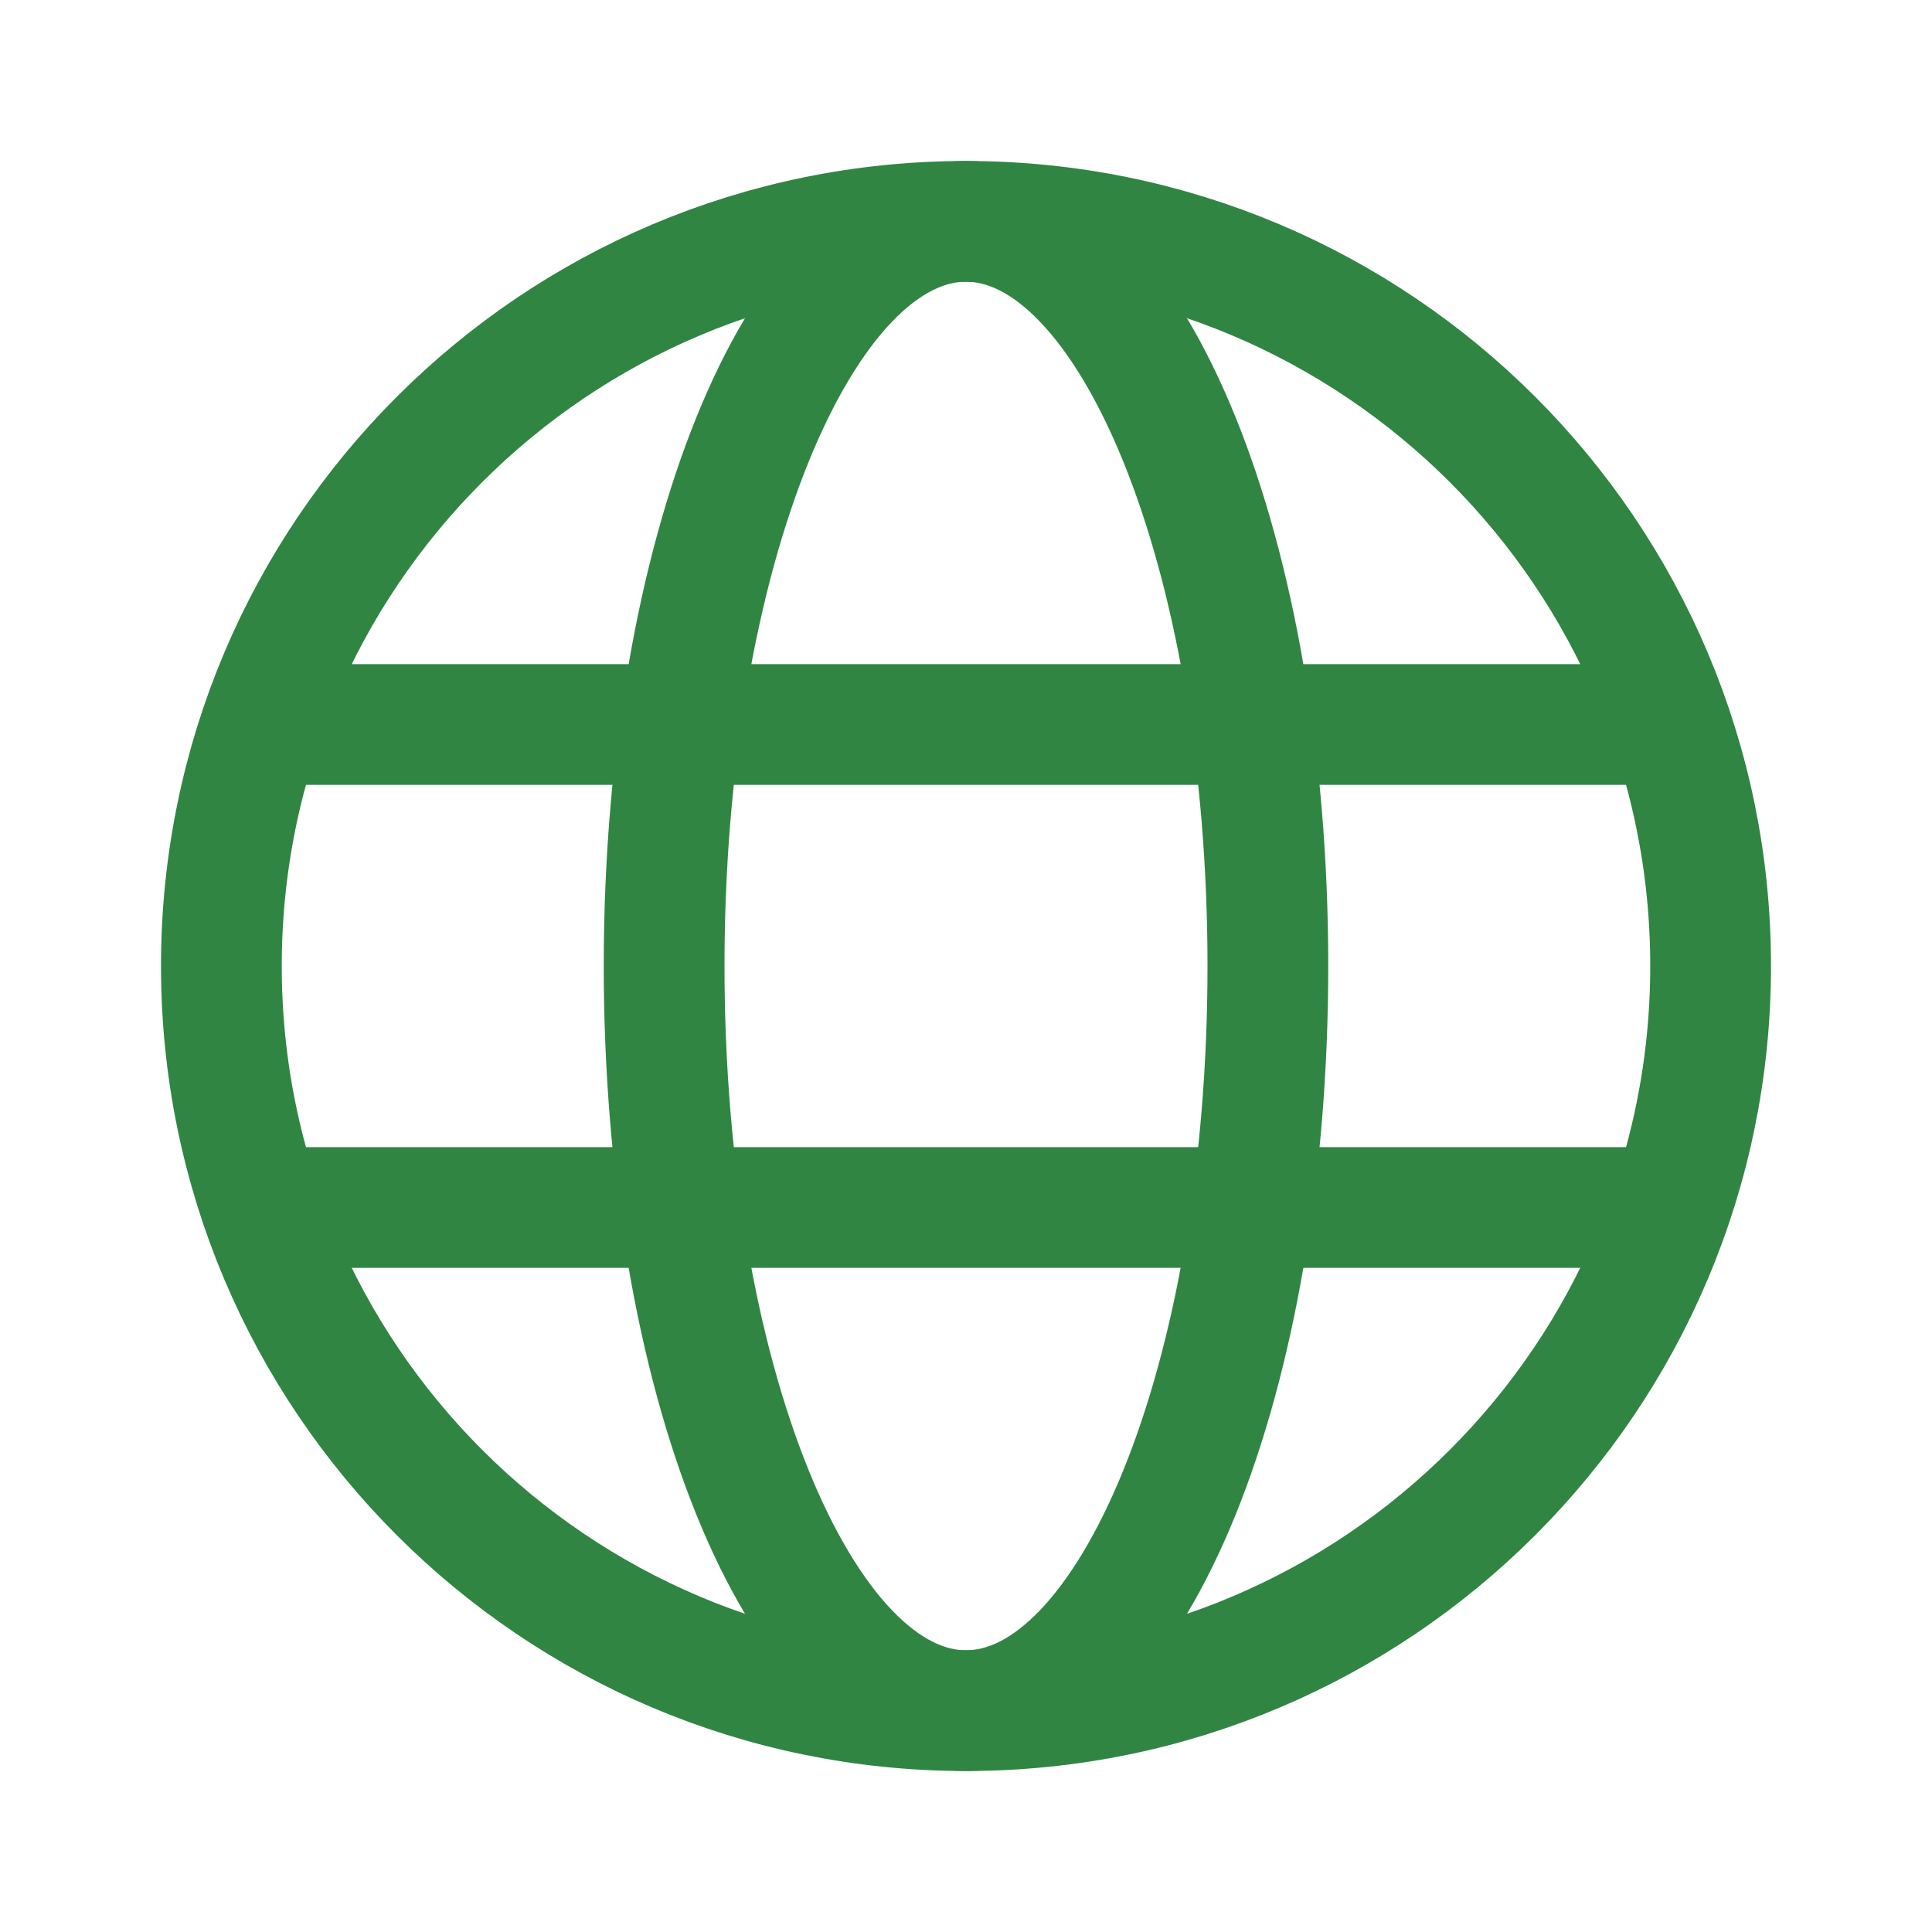
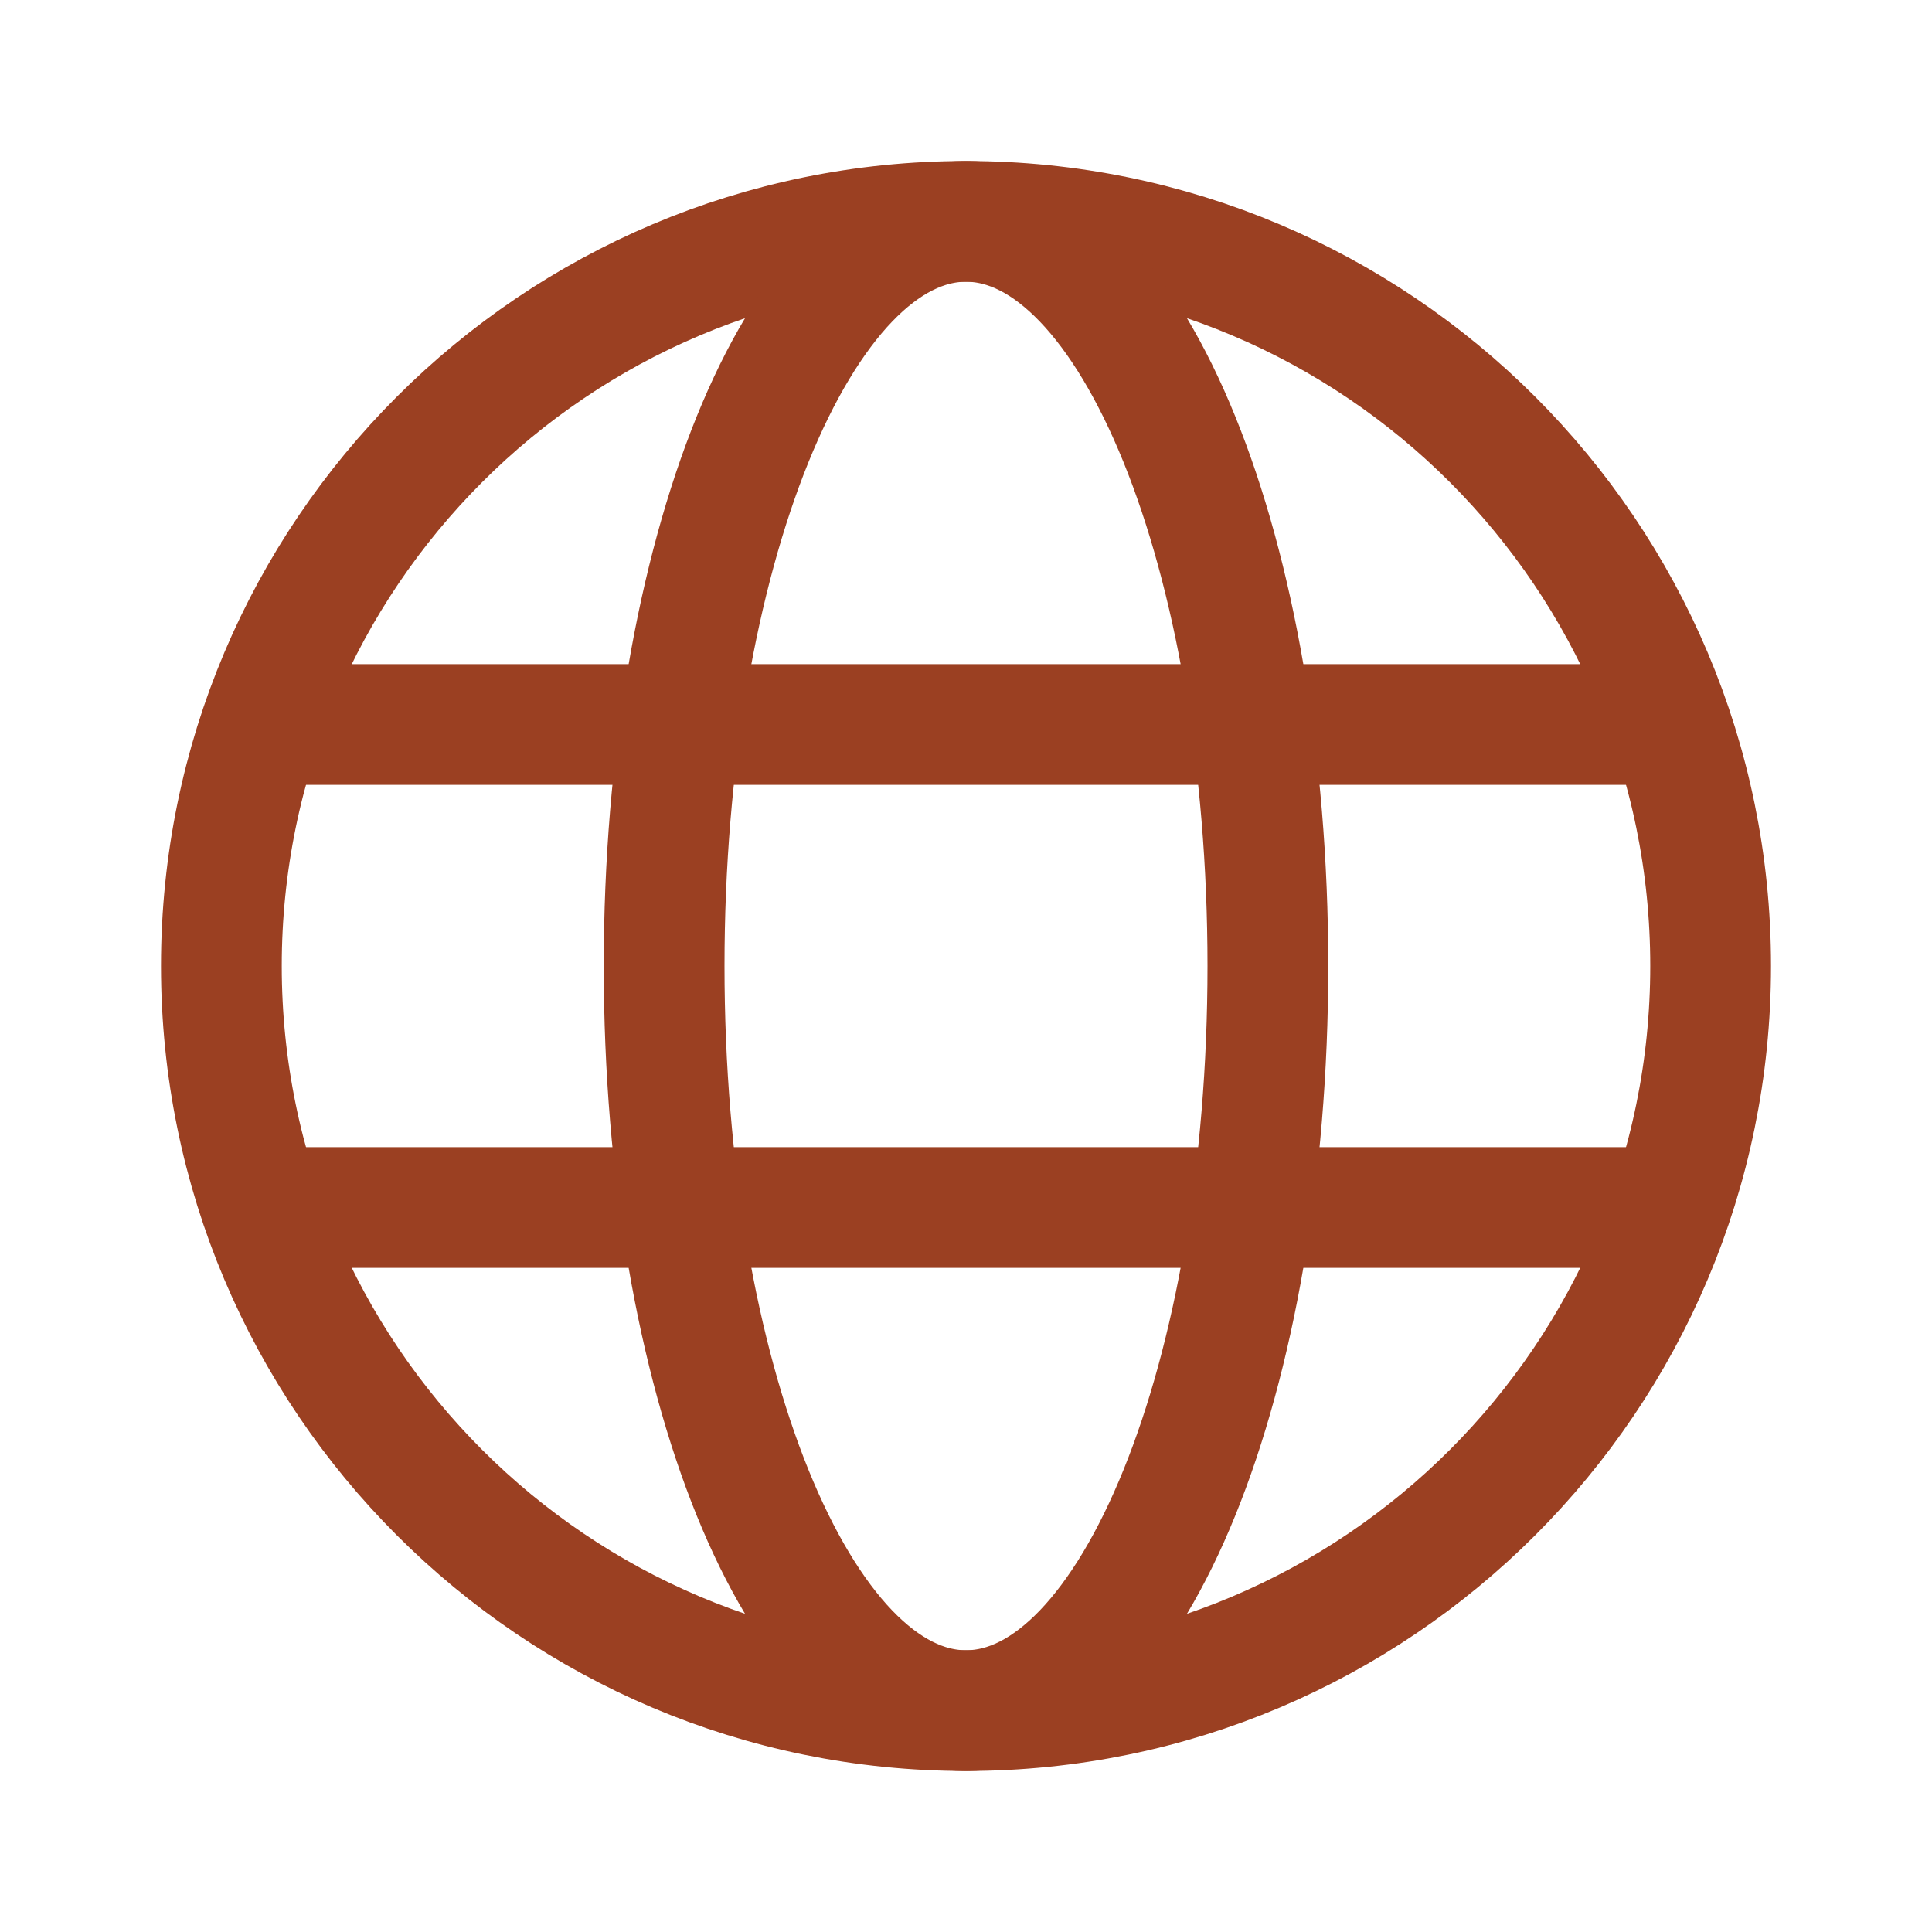
<svg xmlns="http://www.w3.org/2000/svg" width="800px" height="800px" viewBox="0 0 192 192" fill="none">
  <g id="SVGRepo_bgCarrier" stroke-width="0" />
  <g id="SVGRepo_tracerCarrier" stroke-linecap="round" stroke-linejoin="round" />
  <g id="SVGRepo_iconCarrier">
-     <circle cx="96" cy="96" r="74" stroke="#308543" stroke-width="12" />
-     <ellipse cx="96" cy="96" stroke="#308543" stroke-width="12" rx="30" ry="74" />
-     <path stroke="#308543" stroke-linecap="round" stroke-linejoin="round" stroke-width="12" d="M28 72h136M28 120h136" />
+     <circle cx="96" cy="96" r="74" stroke="#9b4022" stroke-width="12" />
+     <ellipse cx="96" cy="96" stroke="#9b4022" stroke-width="12" rx="30" ry="74" />
+     <path stroke="#9b4022" stroke-linecap="round" stroke-linejoin="round" stroke-width="12" d="M28 72h136M28 120h136" />
  </g>
</svg>
